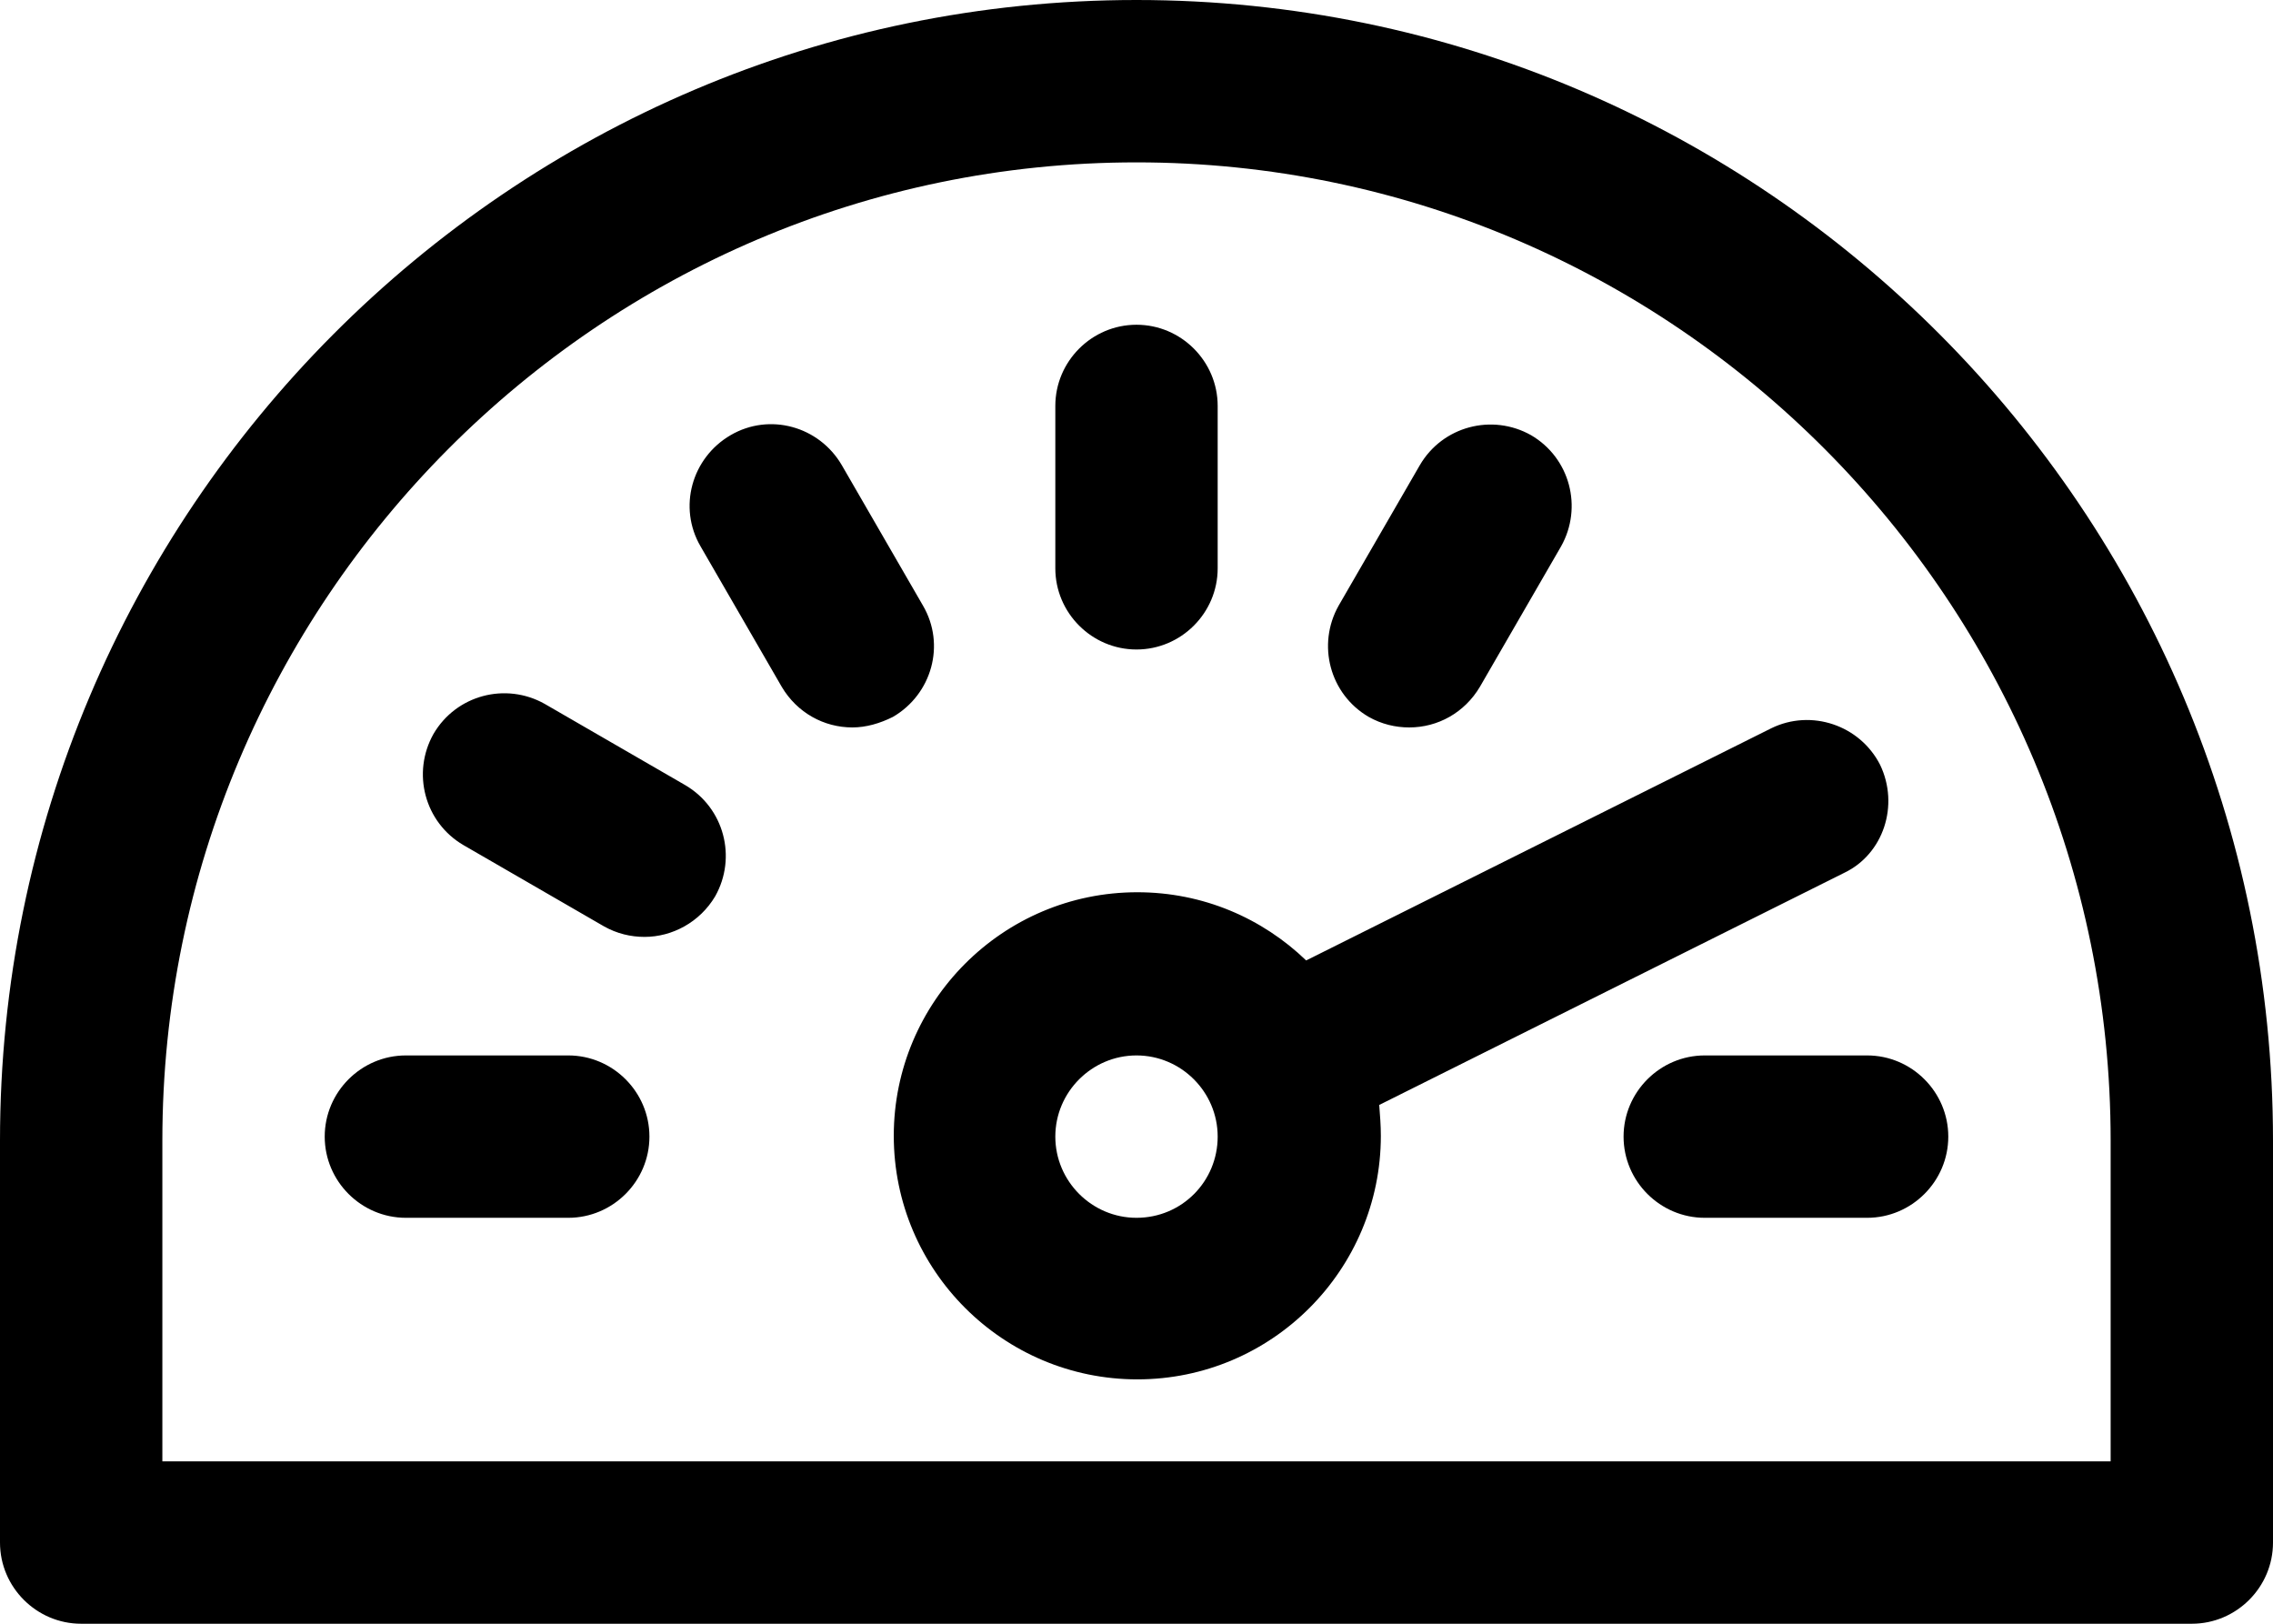
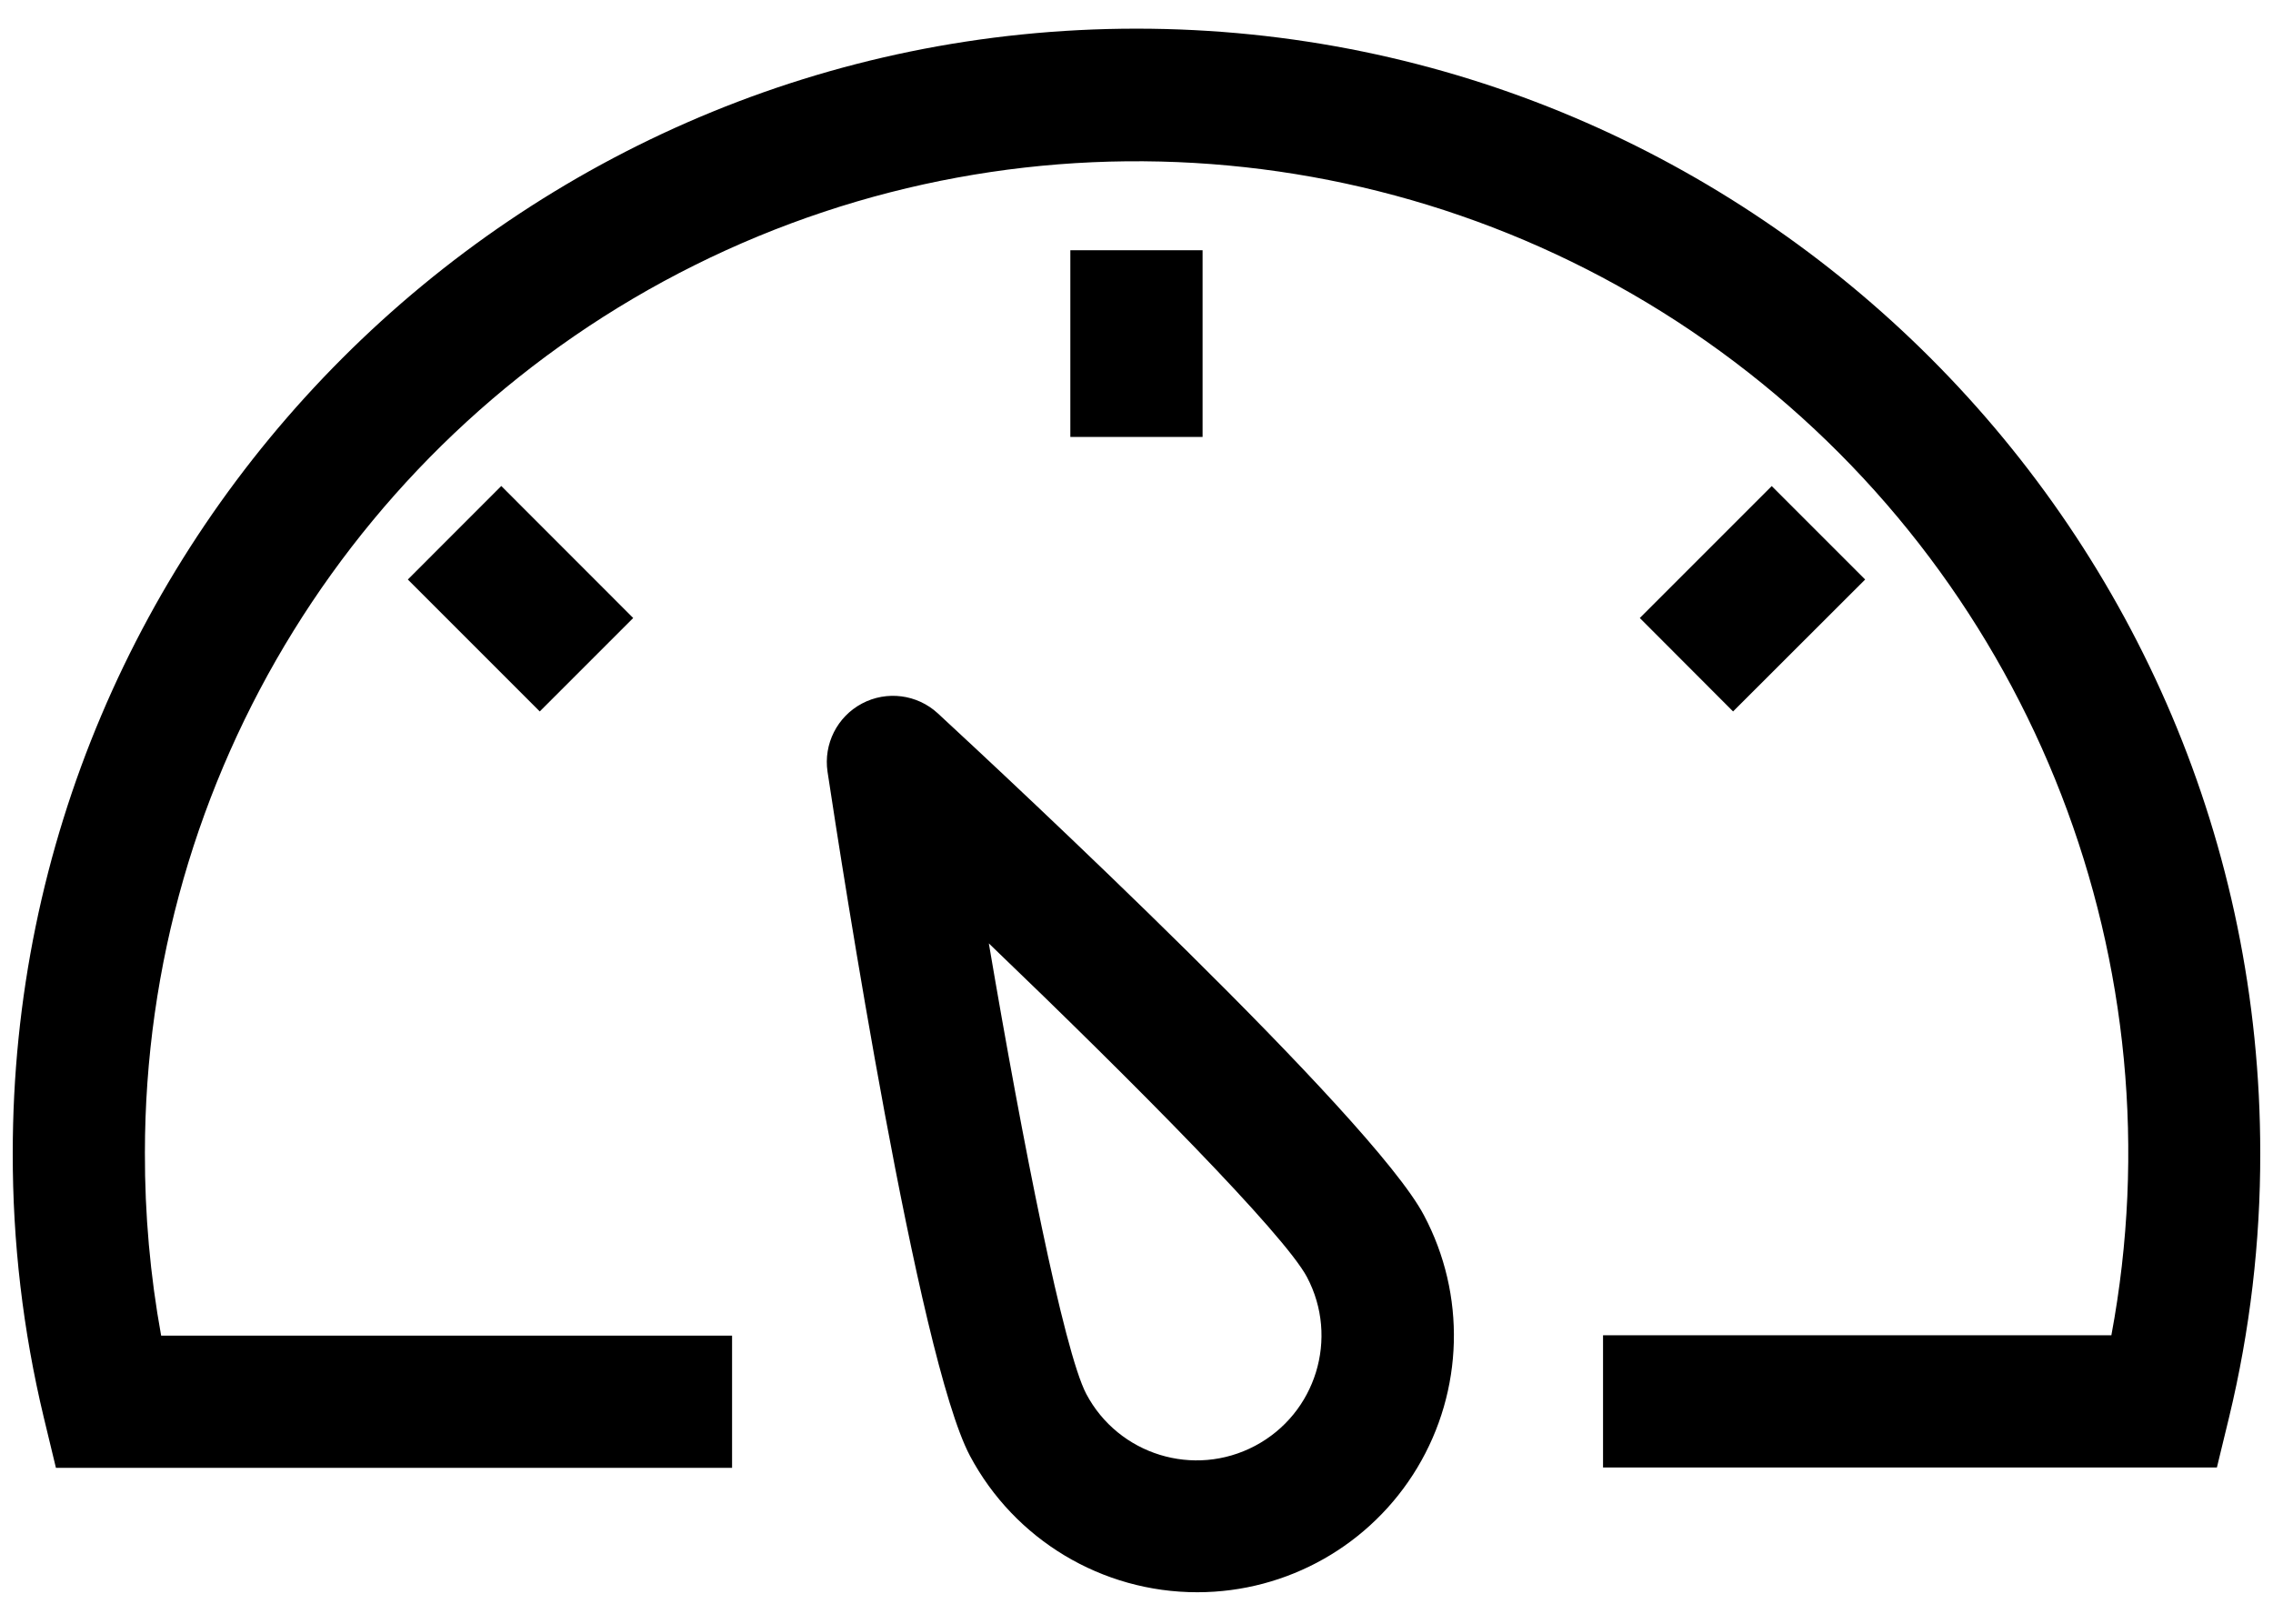
<svg xmlns="http://www.w3.org/2000/svg" class="ic-icon-svg ic-icon-svg--dashboard" version="1.1" x="0" y="0" viewBox="0 0 280 200" enable-background="new 0 0 280 200" xml:space="preserve">
-   <path d="M231.6 94.2c-2.5-4.9-8.5-6.9-13.4-4.5l-57.3 28.6c-5.4-5.2-12.7-8.4-20.8-8.4 -16.6 0-30 13.5-30 30 0 16.6 13.5 30 30 30 16.6 0 30-13.5 30-30 0-1.3-0.1-2.5-0.2-3.8l57.3-28.6C232 105.2 234 99.2 231.6 94.2zM140 150c-5.5 0-10-4.5-10-10s4.5-10 10-10c5.5 0 10 4.5 10 10S145.6 150 140 150zM70 150H50c-5.5 0-10-4.5-10-10s4.5-10 10-10h20c5.5 0 10 4.5 10 10S75.5 150 70 150zM140 80c-5.5 0-10-4.5-10-10V50c0-5.5 4.5-10 10-10 5.5 0 10 4.5 10 10v20C150 75.5 145.5 80 140 80zM105 89.6c-3.5 0-6.8-1.8-8.7-5l-10-17.3c-2.8-4.8-1.1-10.9 3.7-13.7 4.8-2.8 10.9-1.1 13.7 3.7l10 17.3c2.8 4.8 1.1 10.9-3.7 13.7C108.4 89.1 106.7 89.6 105 89.6zM79.4 115.4c-1.7 0-3.4-0.4-5-1.3l-17.3-10c-4.8-2.8-6.4-8.9-3.7-13.7 2.8-4.8 8.9-6.4 13.7-3.7l17.3 10c4.8 2.8 6.4 8.9 3.7 13.7C86.2 113.6 82.8 115.4 79.4 115.4zM173.6 89.6c-1.7 0-3.4-0.4-5-1.3 -4.8-2.8-6.4-8.9-3.7-13.7l10-17.3c2.8-4.8 8.9-6.4 13.7-3.7 4.8 2.8 6.4 8.9 3.7 13.7l-10 17.3C180.4 87.8 177.1 89.6 173.6 89.6zM140 0C62.8 0 0 63 0 140.5V190c0 5.5 4.5 10 10 10h260c5.5 0 10-4.5 10-10v-49.5C280 63 217.2 0 140 0zM260 180H20v-39.5C20 74.1 73.8 20 140 20c66.2 0 120 54.1 120 120.5V180zM230 150h-20c-5.5 0-10-4.5-10-10s4.5-10 10-10h20c5.5 0 10 4.5 10 10S235.5 150 230 150z" />
+   <path d="M273.09,180.75H197.47V164.47h62.62A122.16,122.16,0,1,0,17.85,142a124,124,0,0,0,2,22.51H90.18v16.29H6.89l-1.5-6.22A138.51,138.51,0,0,1,1.57,142C1.57,65.64,63.67,3.53,140,3.53S278.43,65.64,278.43,142a137.67,137.67,0,0,1-3.84,32.57ZM66.49,87.63,50.24,71.38,61.75,59.86,78,76.12Zm147,0L202,76.12l16.25-16.25,11.51,11.51ZM131.85,53.82v-23h16.29v23Zm15.63,142.3a31.71,31.71,0,0,1-28-16.81c-6.4-12.08-15.73-72.29-17.54-84.25a8.15,8.15,0,0,1,13.58-7.2c8.88,8.21,53.48,49.72,59.88,61.81a31.61,31.61,0,0,1-27.9,46.45ZM121.81,116.2c4.17,24.56,9.23,50.21,12,55.49A15.35,15.35,0,1,0,161,157.3C158.18,152,139.79,133.44,121.81,116.2Z" />
</svg>
